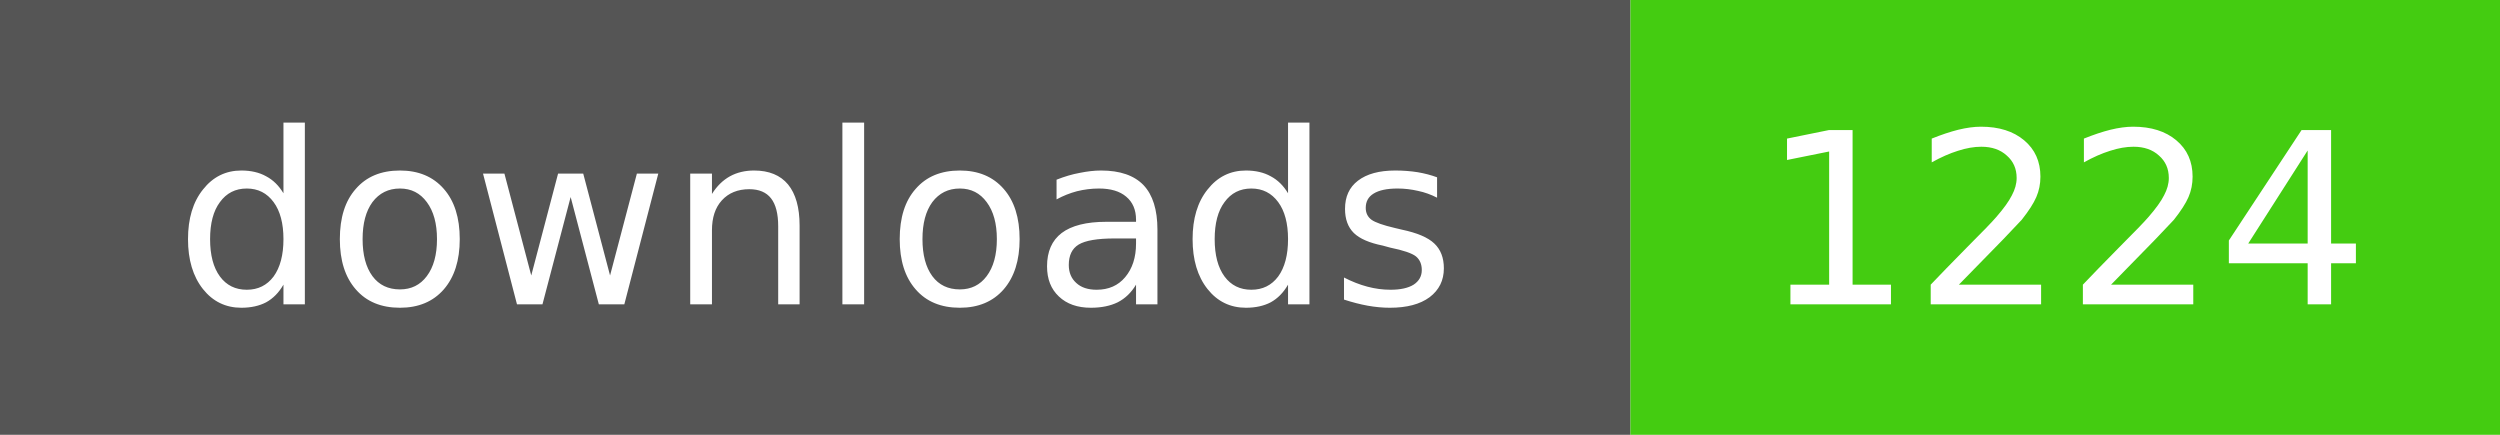
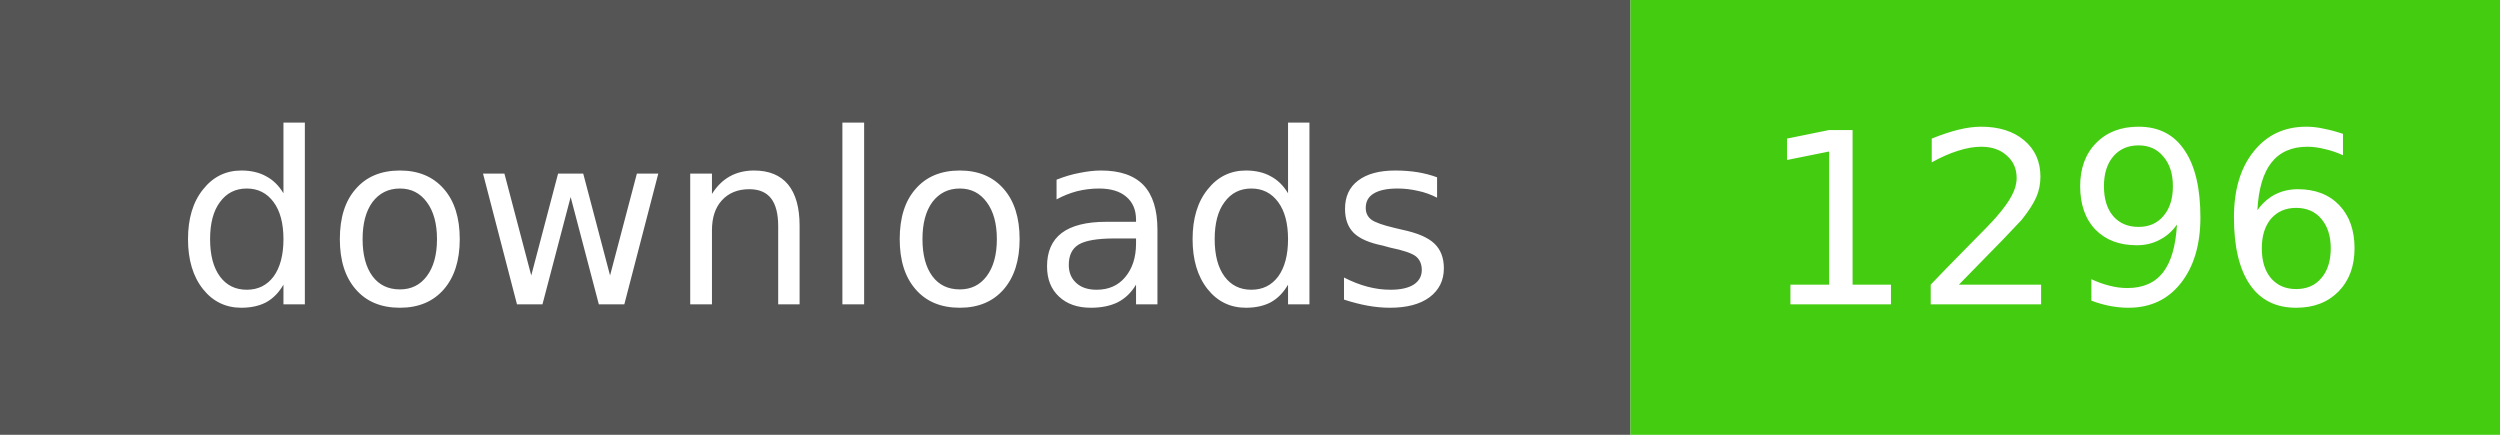
- <svg xmlns="http://www.w3.org/2000/svg" width="115" height="20" viewBox="0 0 115 20" role="img" aria-label="downloads: 1224 (as of 2026-11-16 UTC)">
+ <svg xmlns="http://www.w3.org/2000/svg" width="115" height="20" viewBox="0 0 115 20" role="img" aria-label="downloads: 1296 (as of 2026-11-18 UTC)">
  <rect width="75" height="20" fill="#555" />
  <rect x="75" width="40" height="20" fill="#4c1" />
  <g fill="#fff" text-anchor="middle" font-family="Verdana,DejaVu Sans,sans-serif" font-size="11">
    <text x="37.5" y="14">downloads</text>
-     <text x="95" y="14">1224</text>
+     <text x="95" y="14">1296</text>
  </g>
</svg>
